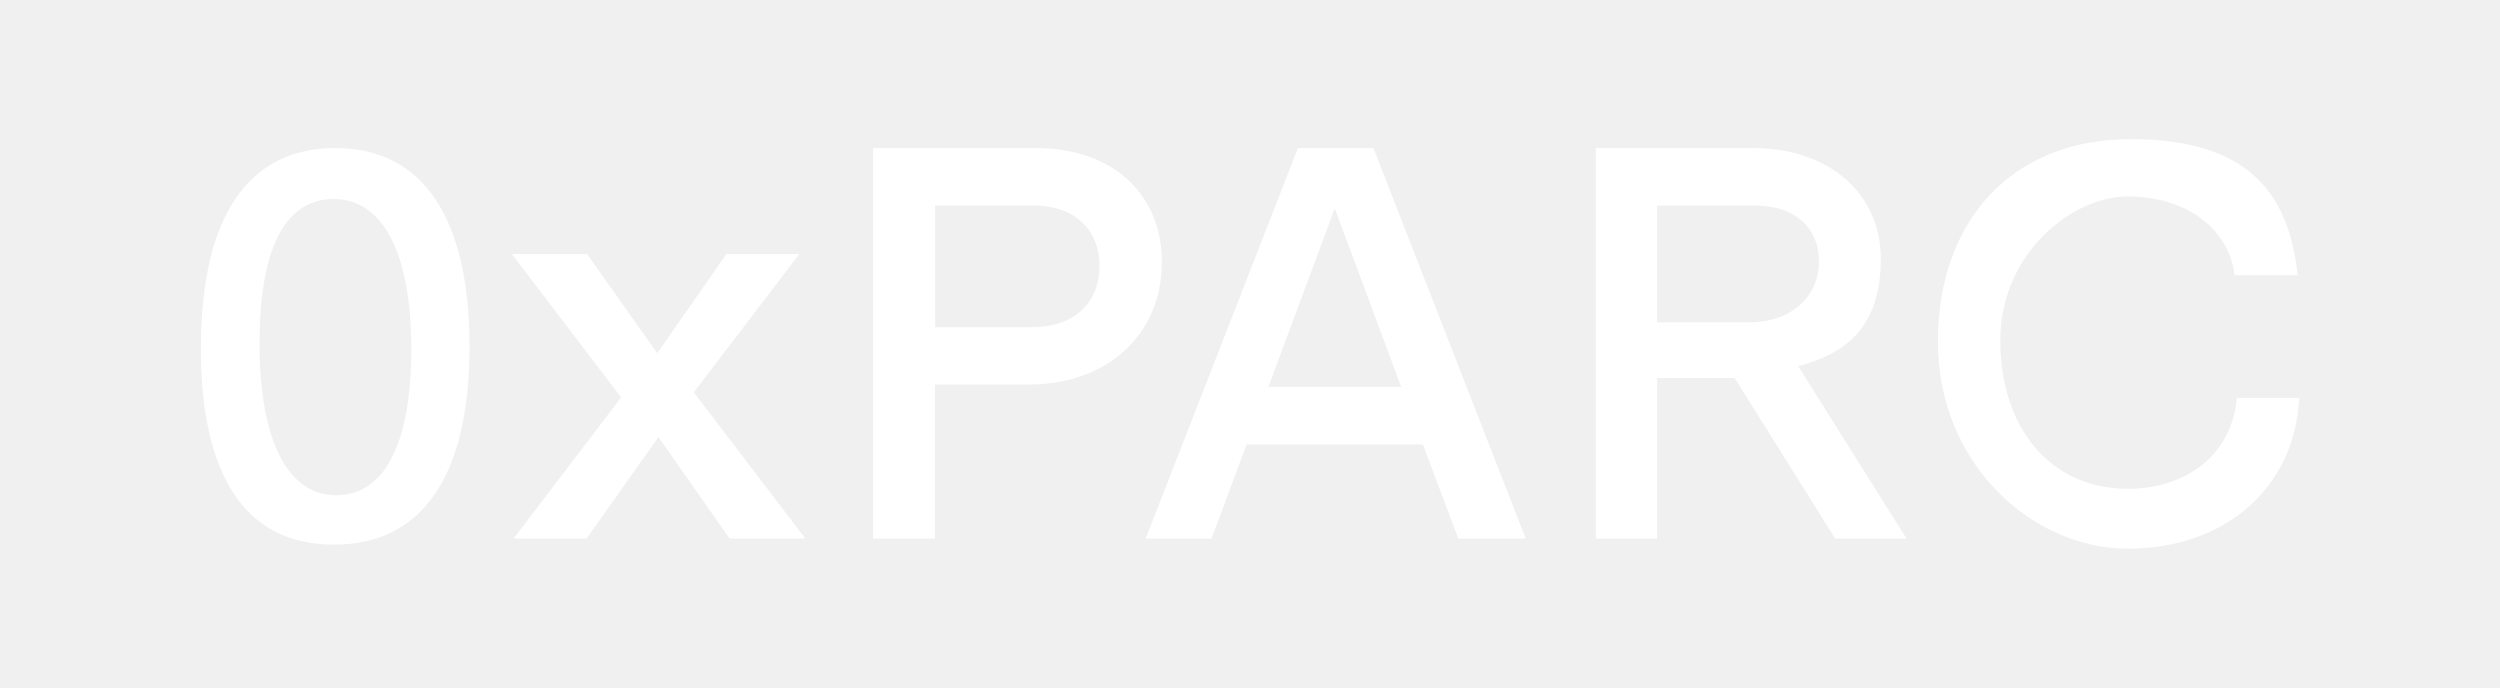
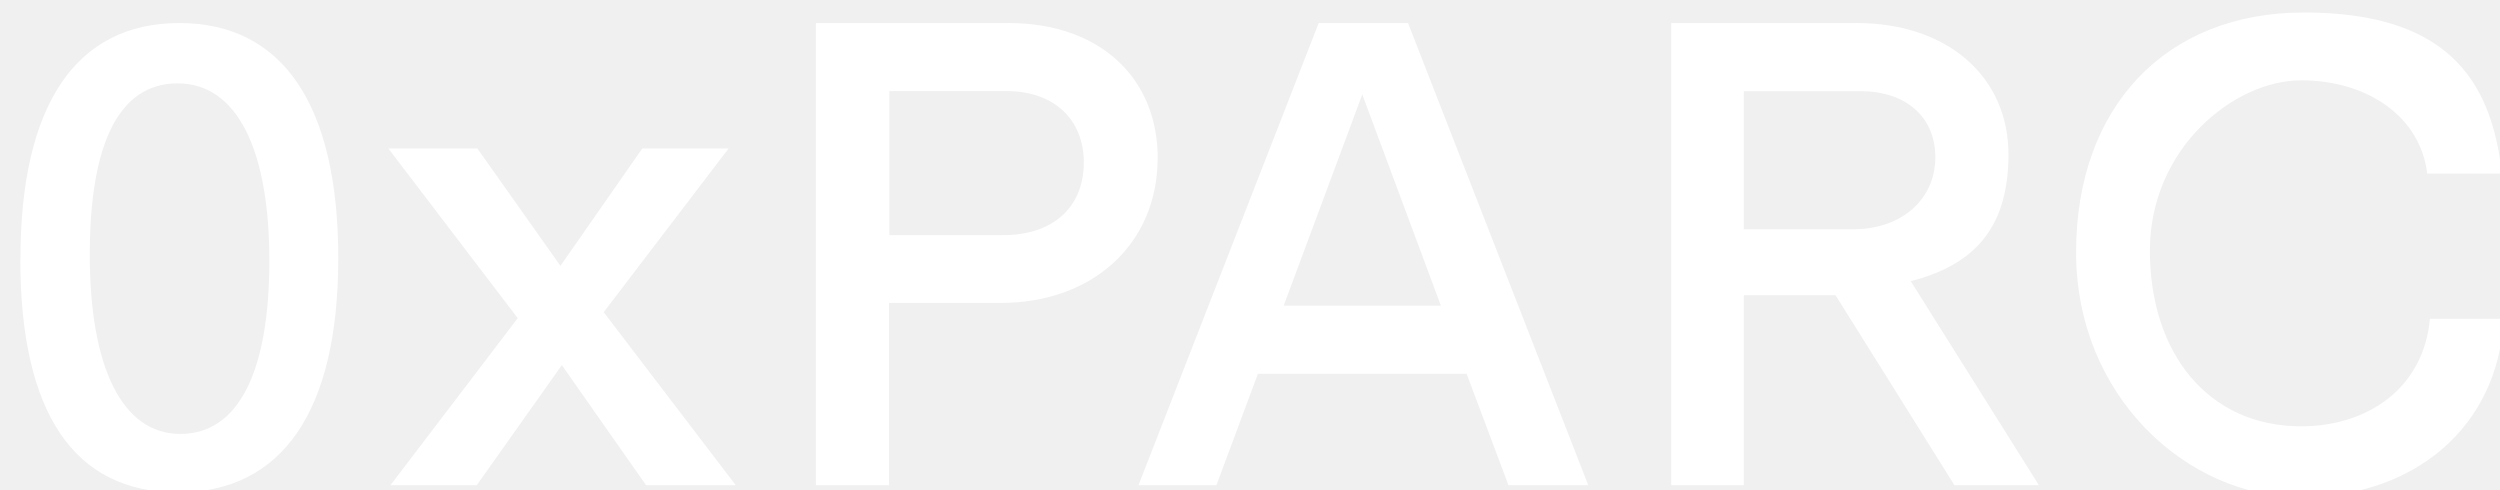
- <svg xmlns="http://www.w3.org/2000/svg" width="2722" height="749" viewBox="0 0 2722 749" fill="none">
+ <svg xmlns="http://www.w3.org/2000/svg" viewBox="200 140 2300 450" fill="none">
  <path d="M218.799 378.6C218.799 236.5 269.899 161.2 364.999 161.2C460.099 161.2 511.199 236.5 511.199 377.5C511.199 518.5 459.499 593 363.599 593C267.699 593 218.699 519.1 218.699 378.6H218.799ZM447.799 380C447.799 276.6 417.599 216.7 363.399 216.7C309.199 216.7 282.599 272.5 282.599 374.5C282.599 476.5 311.699 539.2 365.899 539.2C420.099 539.2 447.799 480.6 447.799 380Z" fill="white" />
  <path d="M716.901 475.9L638.601 586.4H559.201L676.301 432.7L557.301 276.6H639.201L715.601 384.6L790.901 276.6H870.301L755.401 427.2L876.901 586.4H794.401L716.901 475.9Z" fill="white" />
  <path d="M1265 285.7C1265 363.5 1206.2 418.7 1120.4 418.7H1017.9V586.4H950.6V161.2H1127.9C1211.2 161.2 1265.1 211 1265.1 285.7H1265ZM1197.1 289.5C1197.1 249.4 1169.1 223.8 1126.2 223.8H1018.2V356.3H1123.2C1168.6 356.3 1197.1 330.7 1197.1 289.5Z" fill="white" />
  <path d="M1549.2 483.9H1357.3L1319.1 586.4H1247.4L1413.2 161.2H1495.4L1661.2 586.4H1587.8L1549.3 483.9H1549.2ZM1525.6 421.2L1453.3 226.9L1381 421.2H1525.6Z" fill="white" />
  <path d="M1998.1 586.4L1888.7 411.6H1804.3V586.4H1737.5V161.2H1908.2C1991.5 161.2 2047.8 210.4 2047.8 282.1C2047.8 353.8 2012.1 384.6 1957.9 398.7L2075.8 586.4H1998H1998.1ZM1980.5 284.6C1980.5 247.5 1953.3 223.9 1911.8 223.9H1804.3V350.9H1905.2C1949.5 350.9 1980.5 323.4 1980.5 284.7V284.6Z" fill="white" />
  <path d="M2435.5 433.3H2503.4C2498.5 532.3 2421.5 597.4 2317 597.4C2212.5 597.4 2110 505 2110 372C2110 239 2191.9 151.5 2319.5 151.5C2447.1 151.5 2491.9 209.2 2501.7 299.7H2433C2427 248 2378.8 213.9 2317 213.9C2255.2 213.9 2177.9 276.6 2177.9 370.6C2177.9 464.6 2231.2 532.2 2317 532.2C2378.8 532.2 2430 496.5 2435.5 433.2V433.3Z" fill="white" />
</svg>
